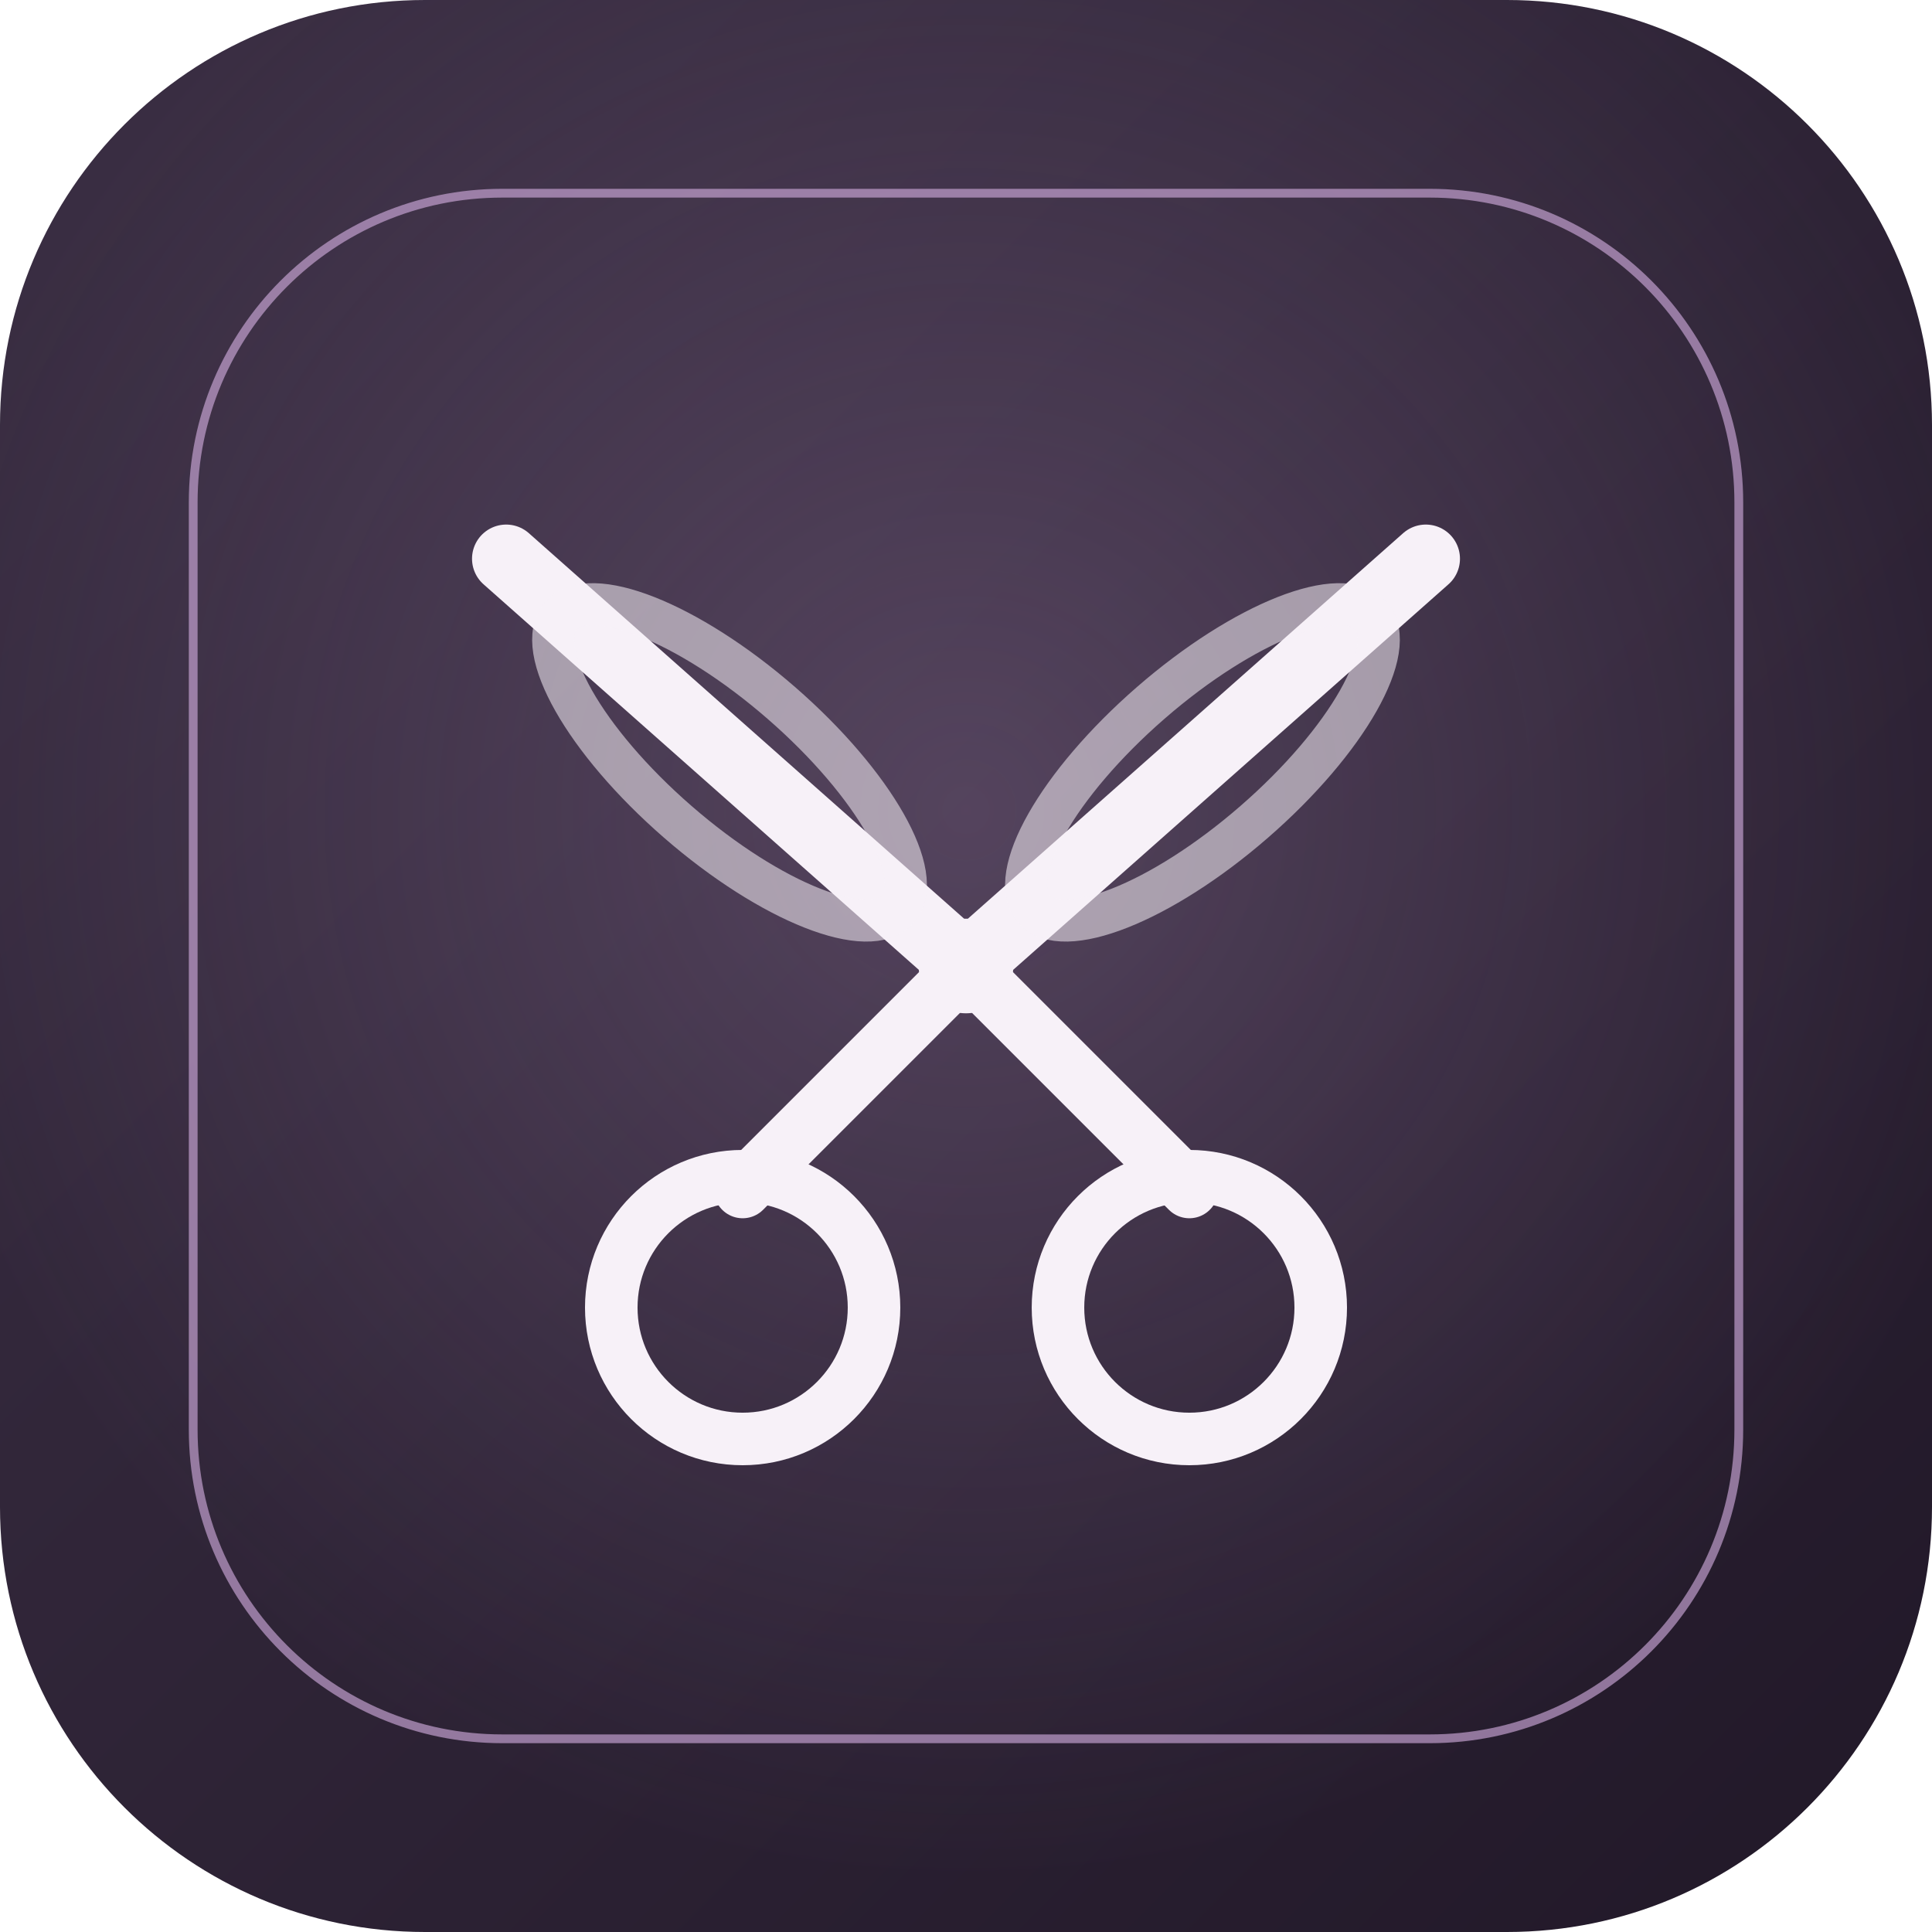
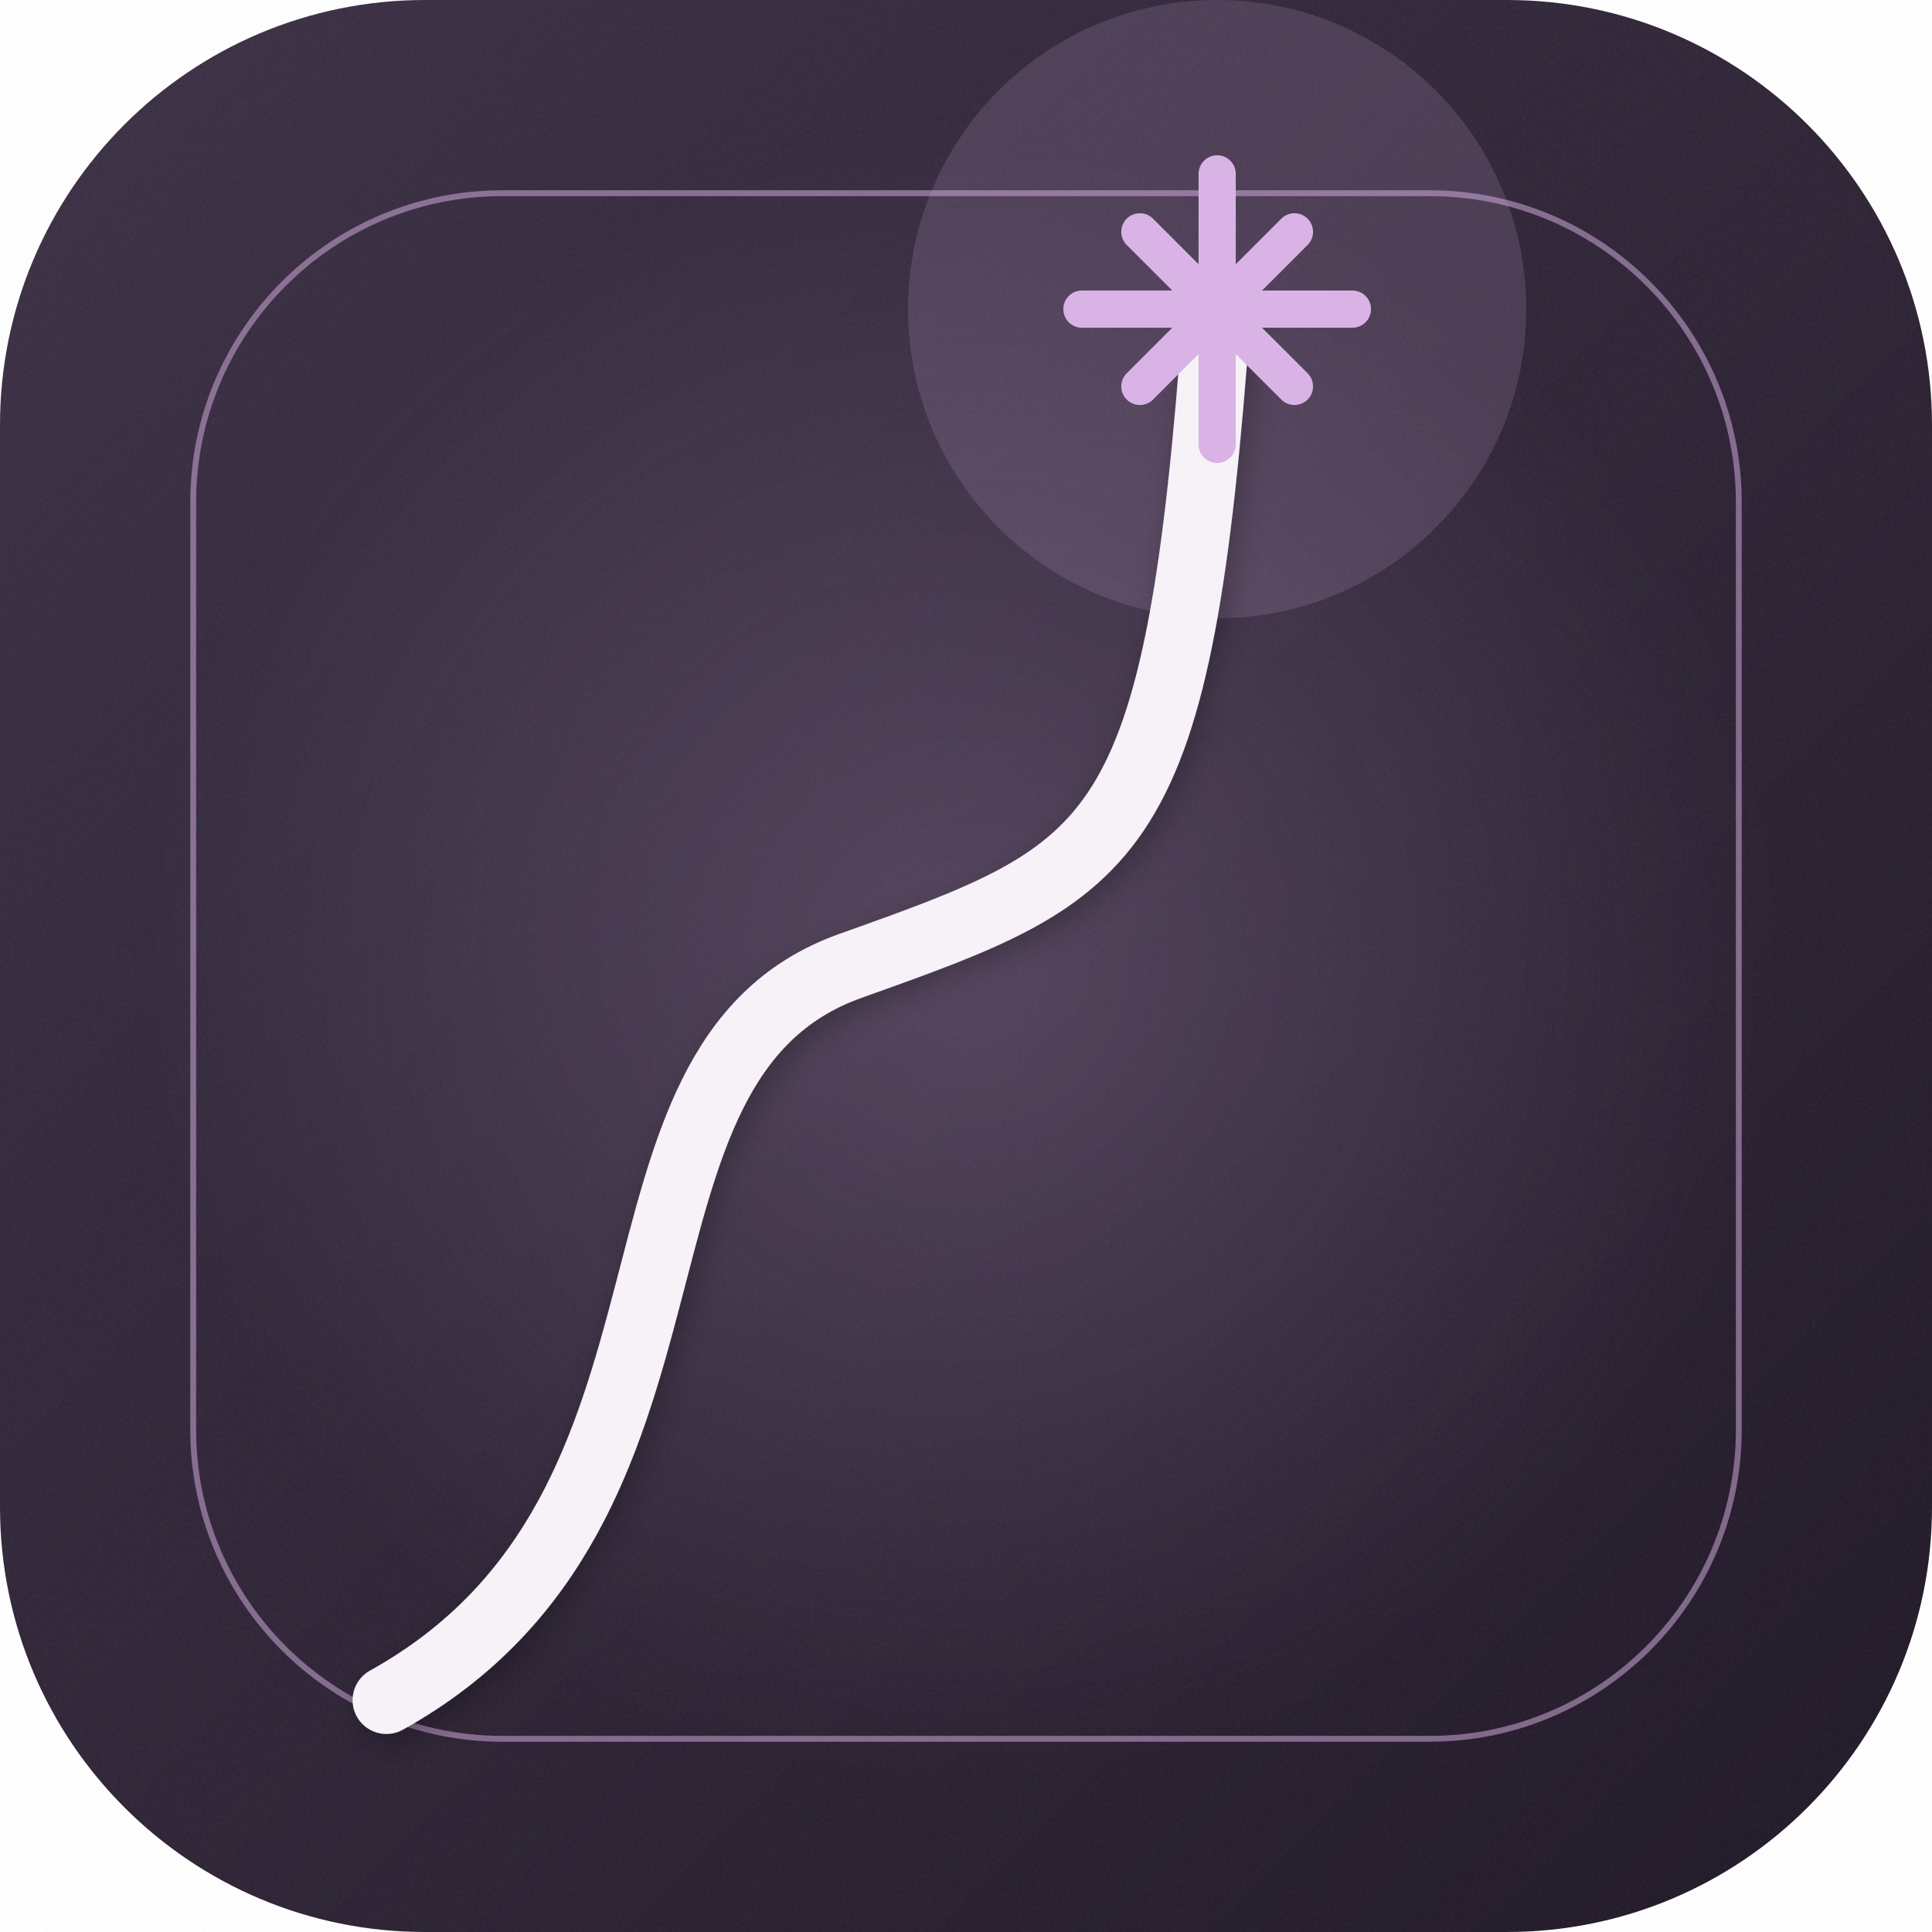
<svg xmlns="http://www.w3.org/2000/svg" width="660" height="660" viewBox="0 0 660 660">
  <defs>
    <linearGradient id="bg" x1="0" y1="0" x2="1" y2="1">
-       <stop offset="0" stop-color="#3b2f44" />
-       <stop offset="1" stop-color="#211828" />
+       <stop offset="0" stop-color="#3d3146" />
+       <stop offset="1" stop-color="#201827" />
    </linearGradient>
-     <radialGradient id="glow" cx="0.5" cy="0.42" r="0.55">
+     <radialGradient id="halo" cx="0.5" cy="0.5" r="0.42">
      <stop offset="0" stop-color="#D9B3E6" stop-opacity="0.22" />
      <stop offset="1" stop-color="#D9B3E6" stop-opacity="0" />
    </radialGradient>
+     <filter id="sh" x="-30%" y="-30%" width="160%" height="160%">
+       <feDropShadow dx="2" dy="3" stdDeviation="5" flood-color="#000000" flood-opacity="0.25" />
+     </filter>
+     <filter id="grain">
+       <feTurbulence type="fractalNoise" baseFrequency="0.9" numOctaves="2" stitchTiles="stitch" result="n" />
+       <feColorMatrix in="n" type="saturate" values="0" />
+     </filter>
  </defs>
  <rect width="660" height="660" rx="145.2" fill="url(#bg)" />
-   <rect width="660" height="660" rx="145.2" fill="url(#glow)" />
-   <rect x="66" y="66" width="528" height="528" rx="105.6" fill="none" stroke="#D9B3E6" stroke-width="3" opacity="0.6" />
-   <path d="M 330 330 L 172.92 190.87" fill="none" stroke="#F7F1F8" stroke-width="23.34" stroke-linecap="round" />
-   <ellipse cx="249.22 " cy="260.44" rx="76.3" ry="26.93" fill="none" stroke="#F7F1F8" stroke-width="14.36" transform="rotate(41 249.22 260.44)" opacity="0.55" />
-   <path d="M 330 330 L 487.08 190.87" fill="none" stroke="#F7F1F8" stroke-width="23.34" stroke-linecap="round" />
-   <ellipse cx="410.78 " cy="260.44" rx="76.3" ry="26.93" fill="none" stroke="#F7F1F8" stroke-width="14.36" transform="rotate(-41 410.78 260.44)" opacity="0.55" />
-   <circle cx="253.7" cy="446.69" r="44.88" fill="none" stroke="#F7F1F8" stroke-width="17.95" />
-   <line x1="330" y1="330" x2="253.7" y2="406.3" stroke="#F7F1F8" stroke-width="19.75" stroke-linecap="round" />
-   <circle cx="406.3" cy="446.69" r="44.88" fill="none" stroke="#F7F1F8" stroke-width="17.95" />
-   <line x1="330" y1="330" x2="406.3" y2="406.3" stroke="#F7F1F8" stroke-width="19.75" stroke-linecap="round" />
-   <circle cx="330" cy="330" r="16.16" fill="#F7F1F8" />
+   <rect width="660" height="660" rx="145.2" fill="url(#halo)" />
+   <rect width="660" height="660" rx="145.2" filter="url(#grain)" opacity="0.05" />
+   <rect x="66" y="66" width="528" height="528" rx="105.6" fill="none" stroke="#D9B3E6" stroke-width="2" opacity="0.5" />
+   <g transform="translate(-198 0)">
+     <circle cx="613.8" cy="105.6" r="105.6" fill="#D9B3E6" opacity="0.16" />
+     <g filter="url(#sh)">
+       <path d="M 330 580.8 C 448.8 514.8, 396 363, 488.4 330 S 600.6 290.4, 613.8 105.6" fill="none" stroke="#F7F1F8" stroke-width="23.1" stroke-linecap="round" />
+     </g>
+     <g transform="translate(613.8 105.6)" stroke="#D9B3E6" stroke-width="12.71" stroke-linecap="round">
+       <line x1="0" y1="-46.2" x2="0" y2="46.2" />
+       <line x1="-46.2" y1="0" x2="46.2" y2="0" />
+       <line x1="-26.4" y1="-26.4" x2="26.4" y2="26.4" />
+       <line x1="26.4" y1="-26.4" x2="-26.4" y2="26.4" />
+     </g>
+   </g>
</svg>
